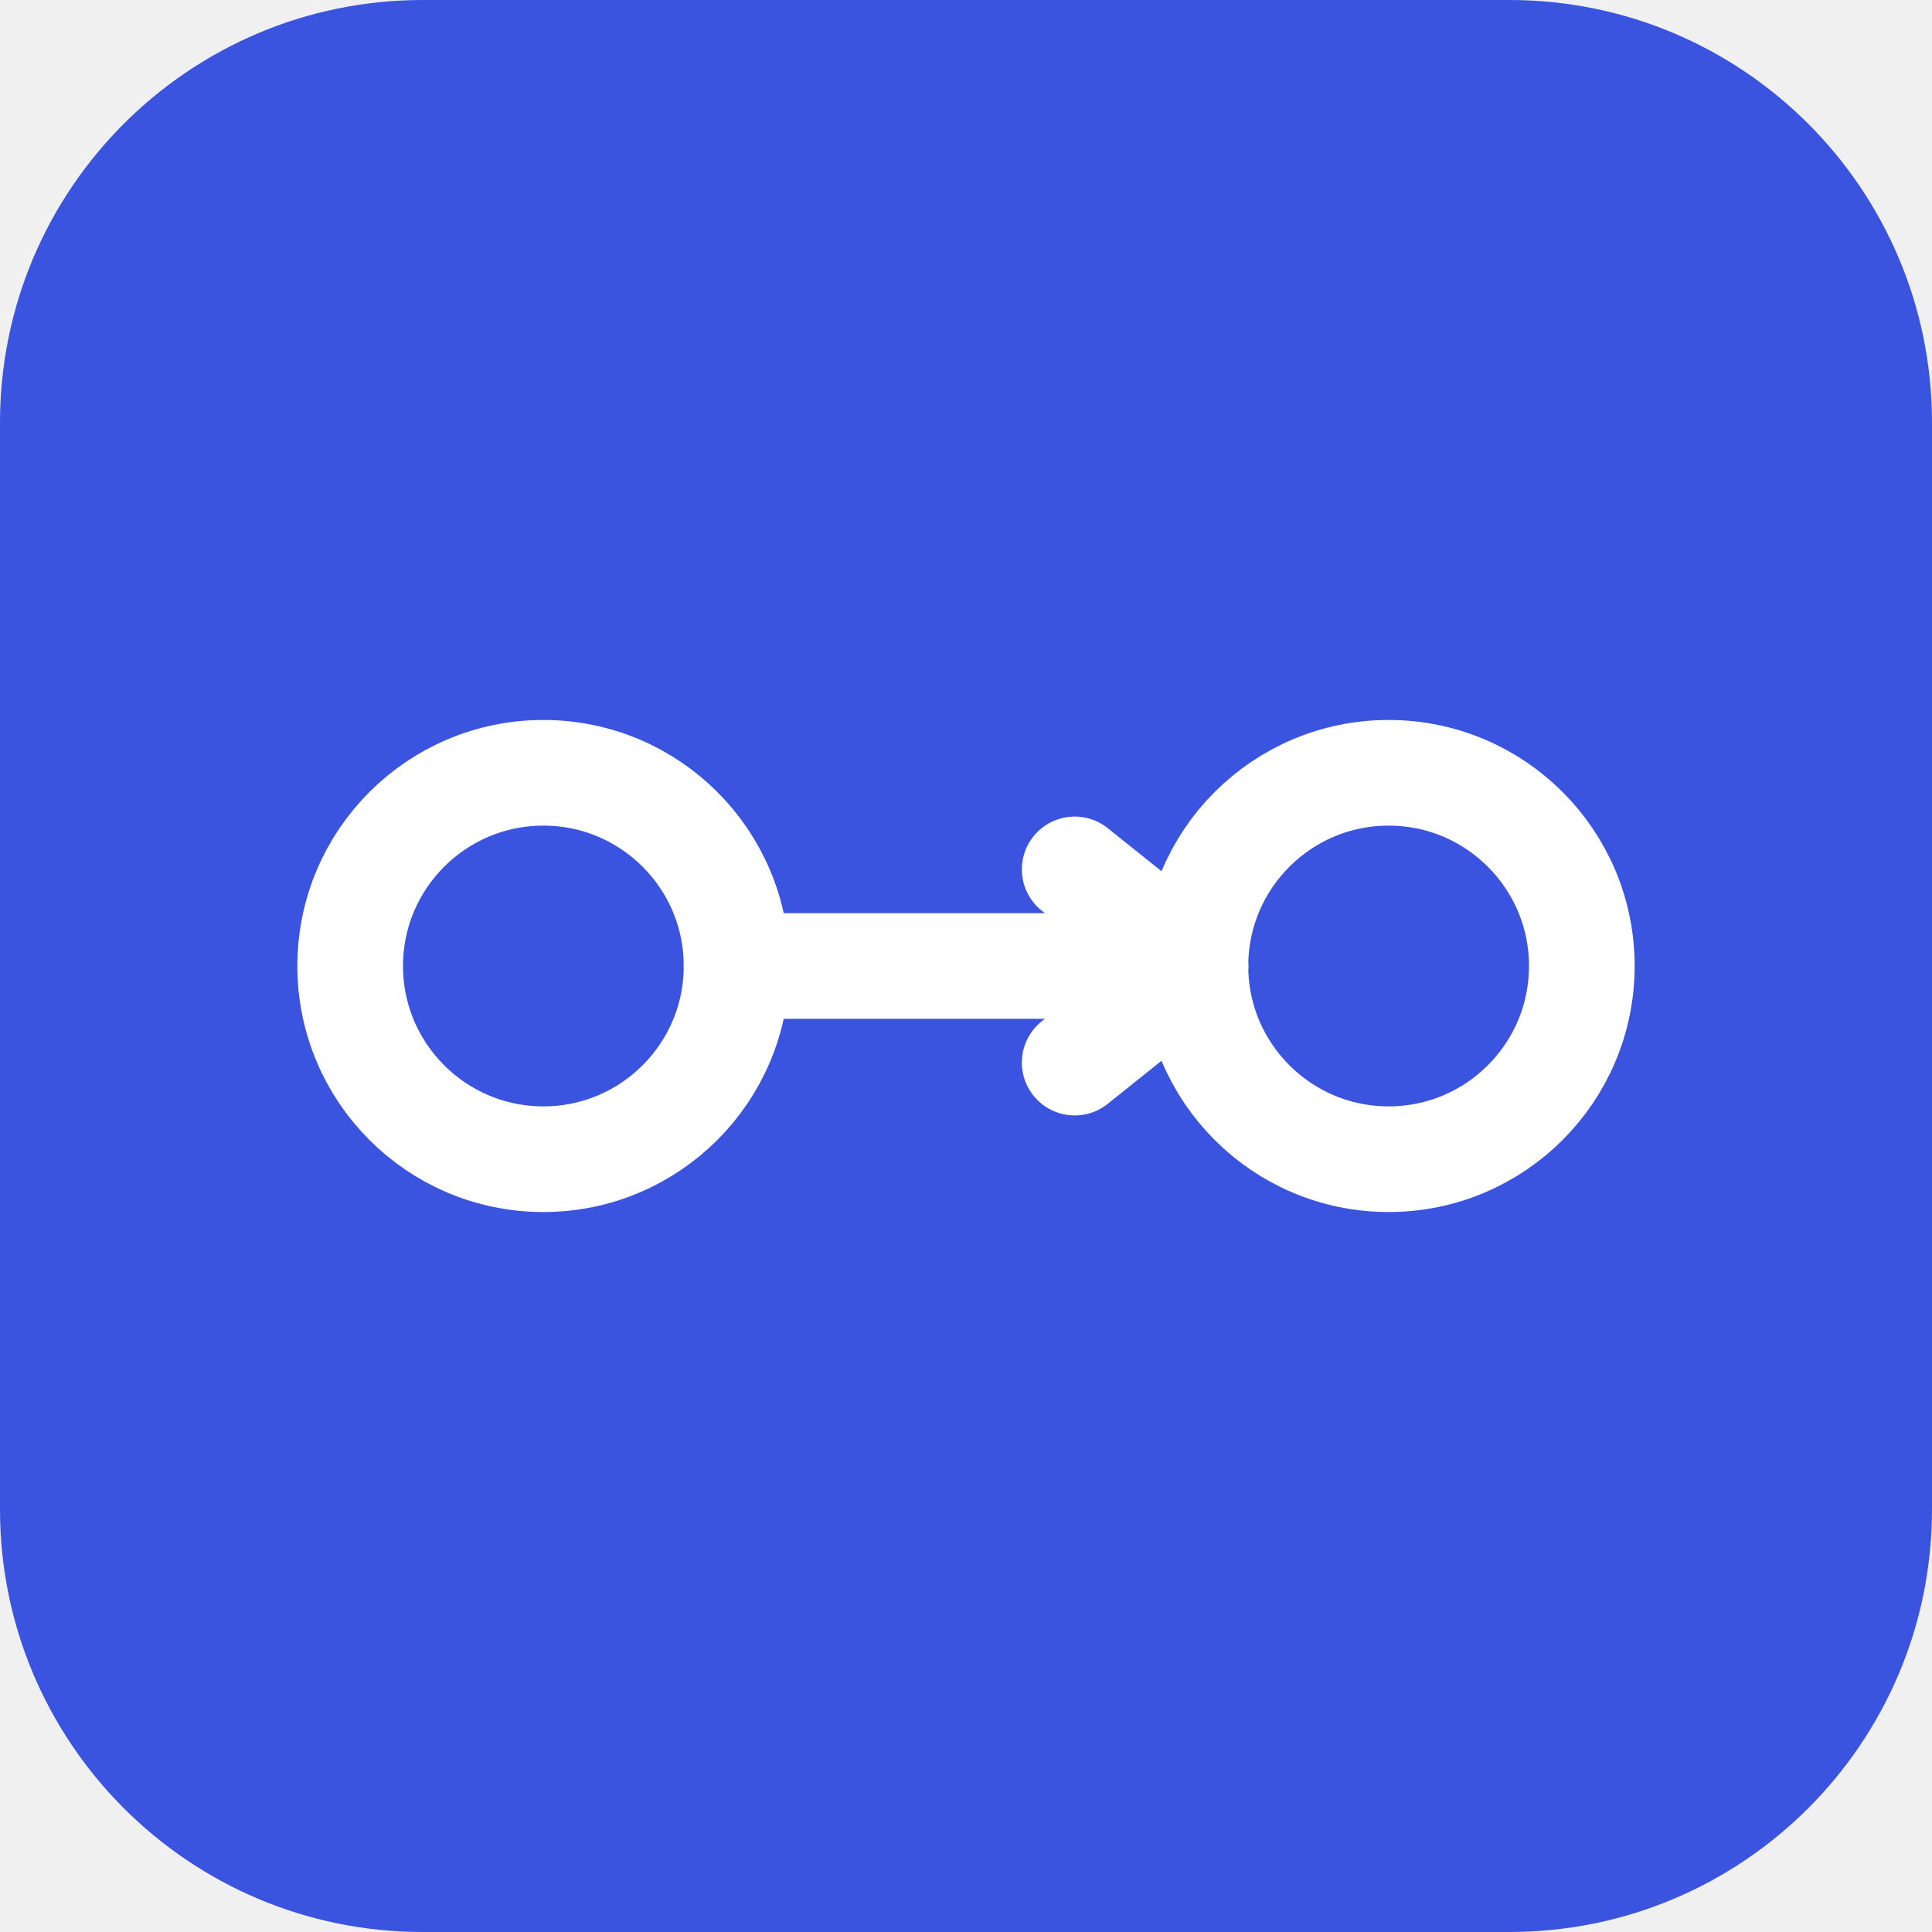
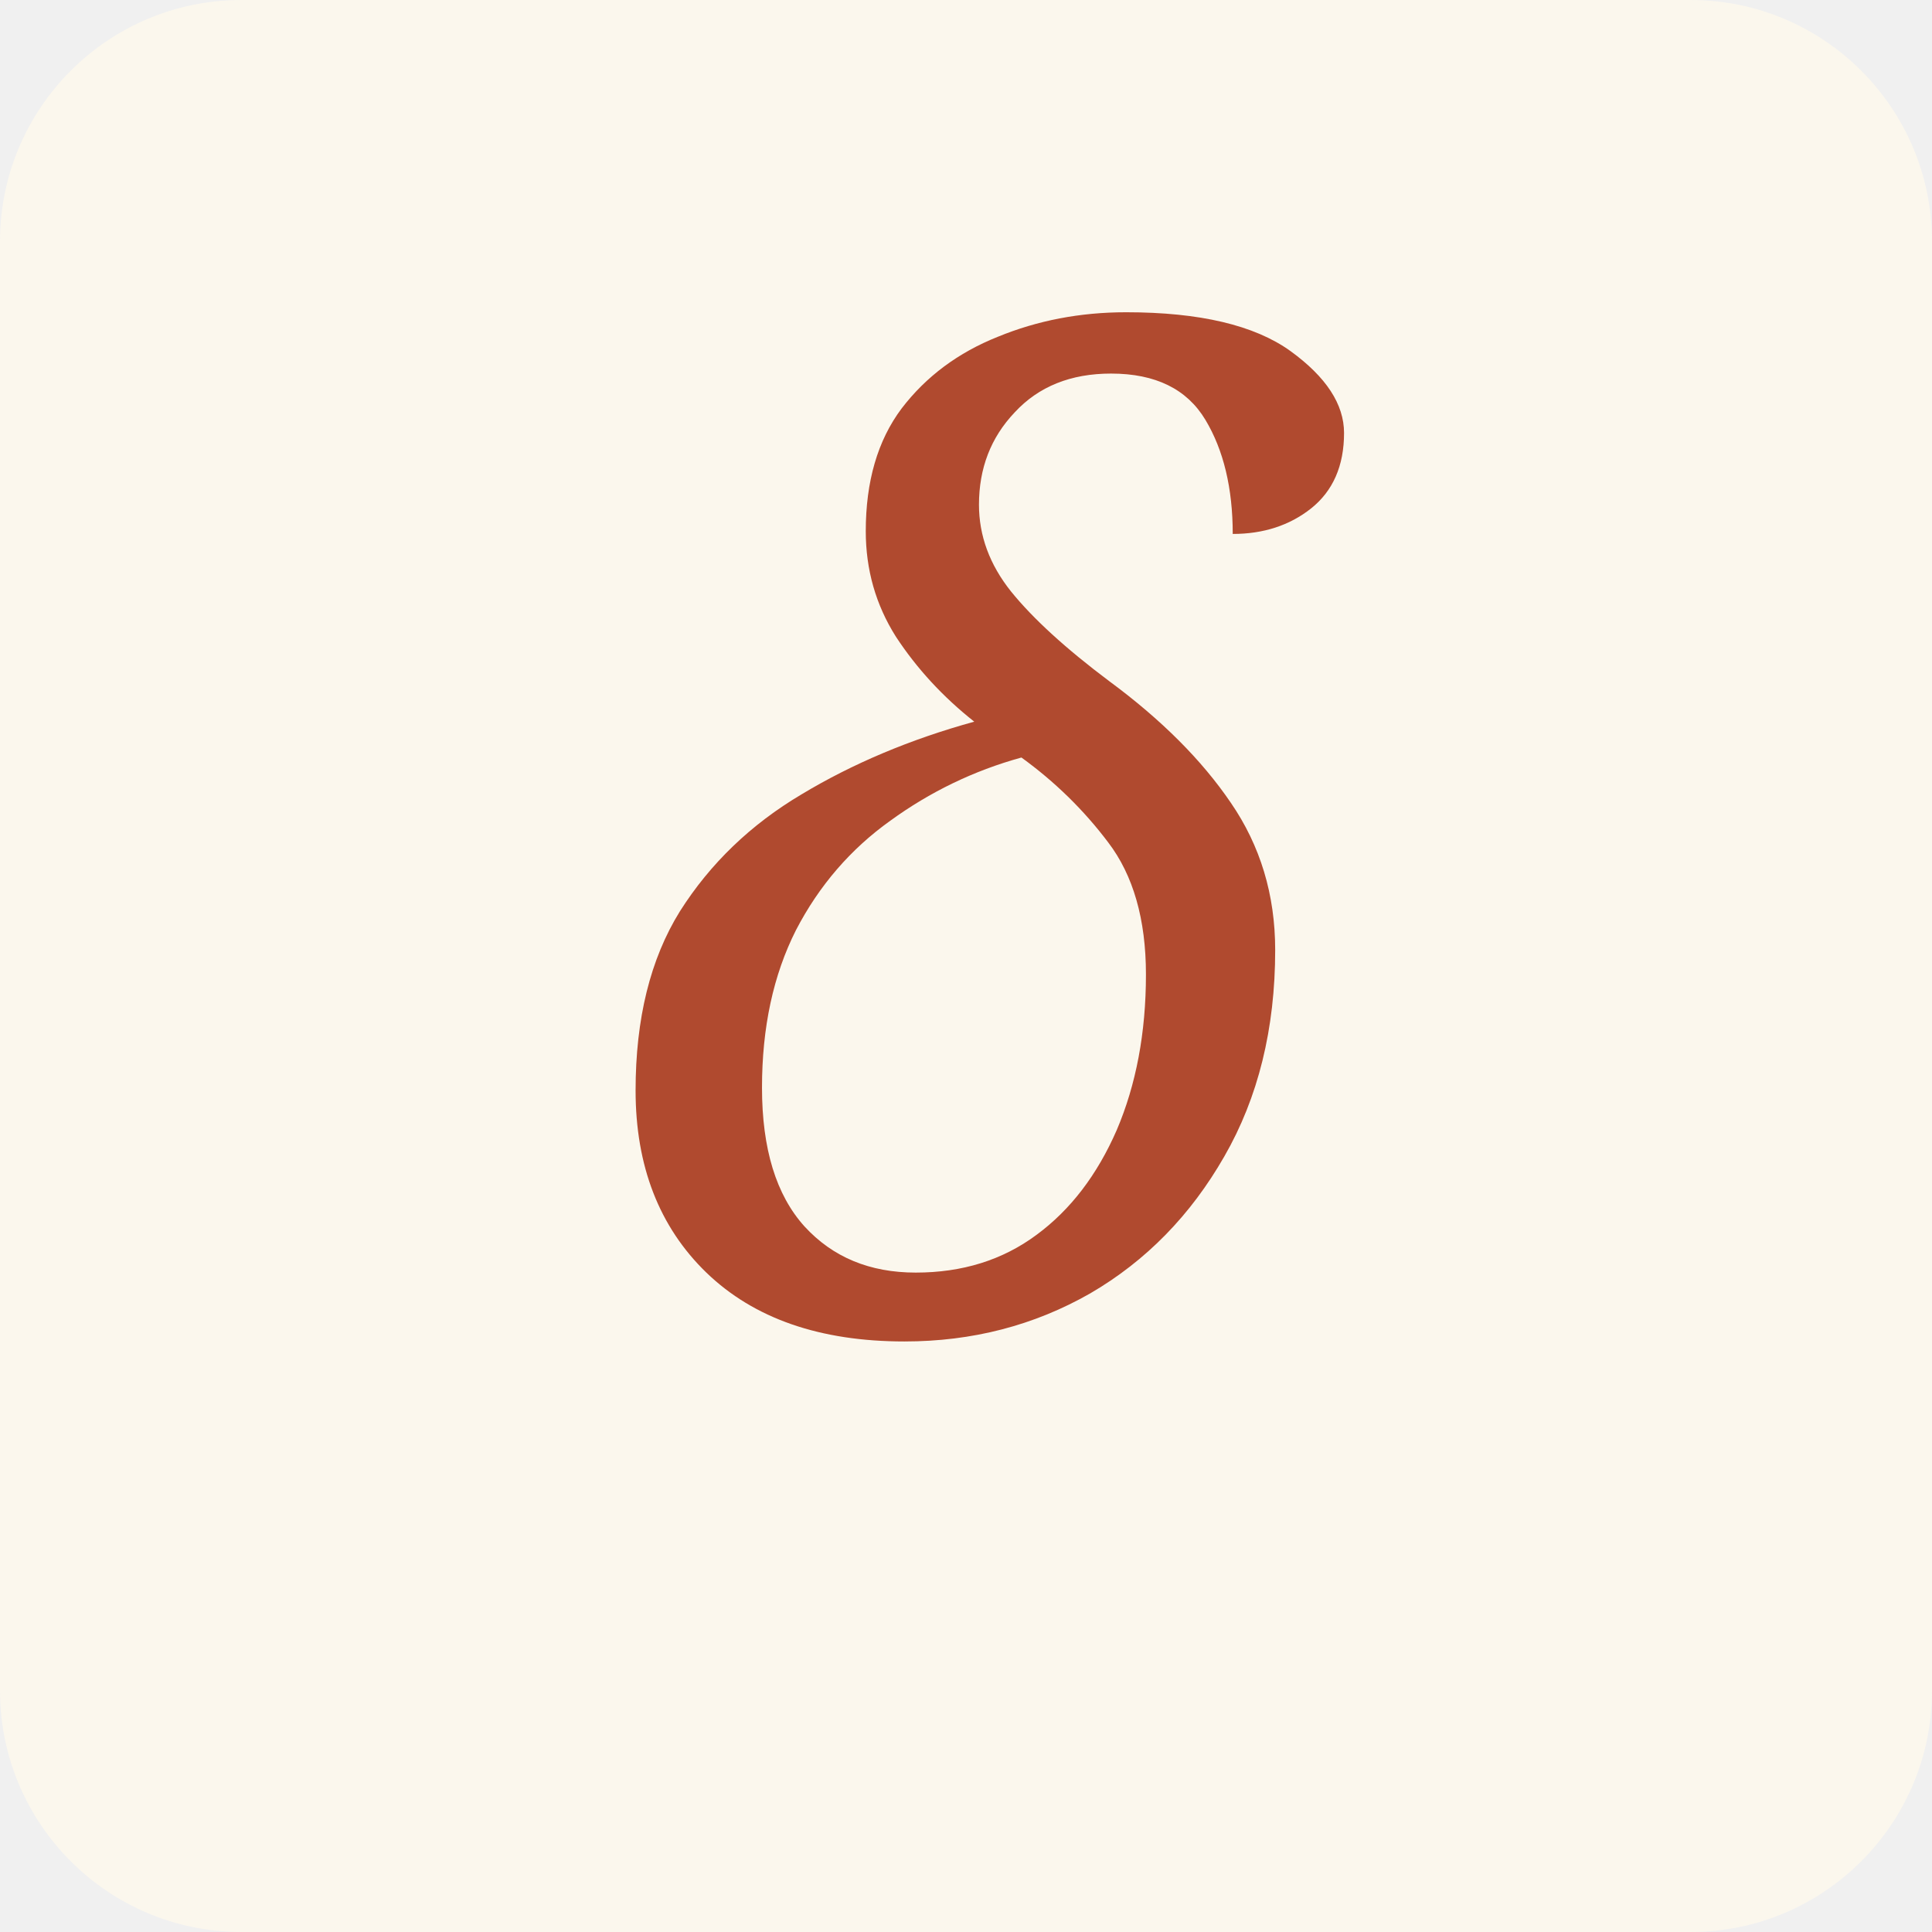
<svg xmlns="http://www.w3.org/2000/svg" viewBox="0 0 32 32">
-   <rect width="32" height="32" rx="7" fill="#3b54e0" />
-   <g fill="none" stroke="#fff" stroke-width="1.75" stroke-linecap="round" stroke-linejoin="round">
-     <circle cx="9" cy="16" r="3.2" />
-     <circle cx="23" cy="16" r="3.2" />
-     <path d="M12.2 16 H19.8" />
-     <path d="M19.8 16 l-2 -1.6 M19.8 16 l-2 1.6" />
-   </g>
+   <rect width="32" height="32" rx="4" fill="#fbf7ed" />
+   <text x="16" y="22" font-family="'Fraunces','Iowan Old Style',Georgia,serif" font-size="22" font-style="italic" font-weight="400" text-anchor="middle" fill="#b04a2f">δ</text>
</svg>
